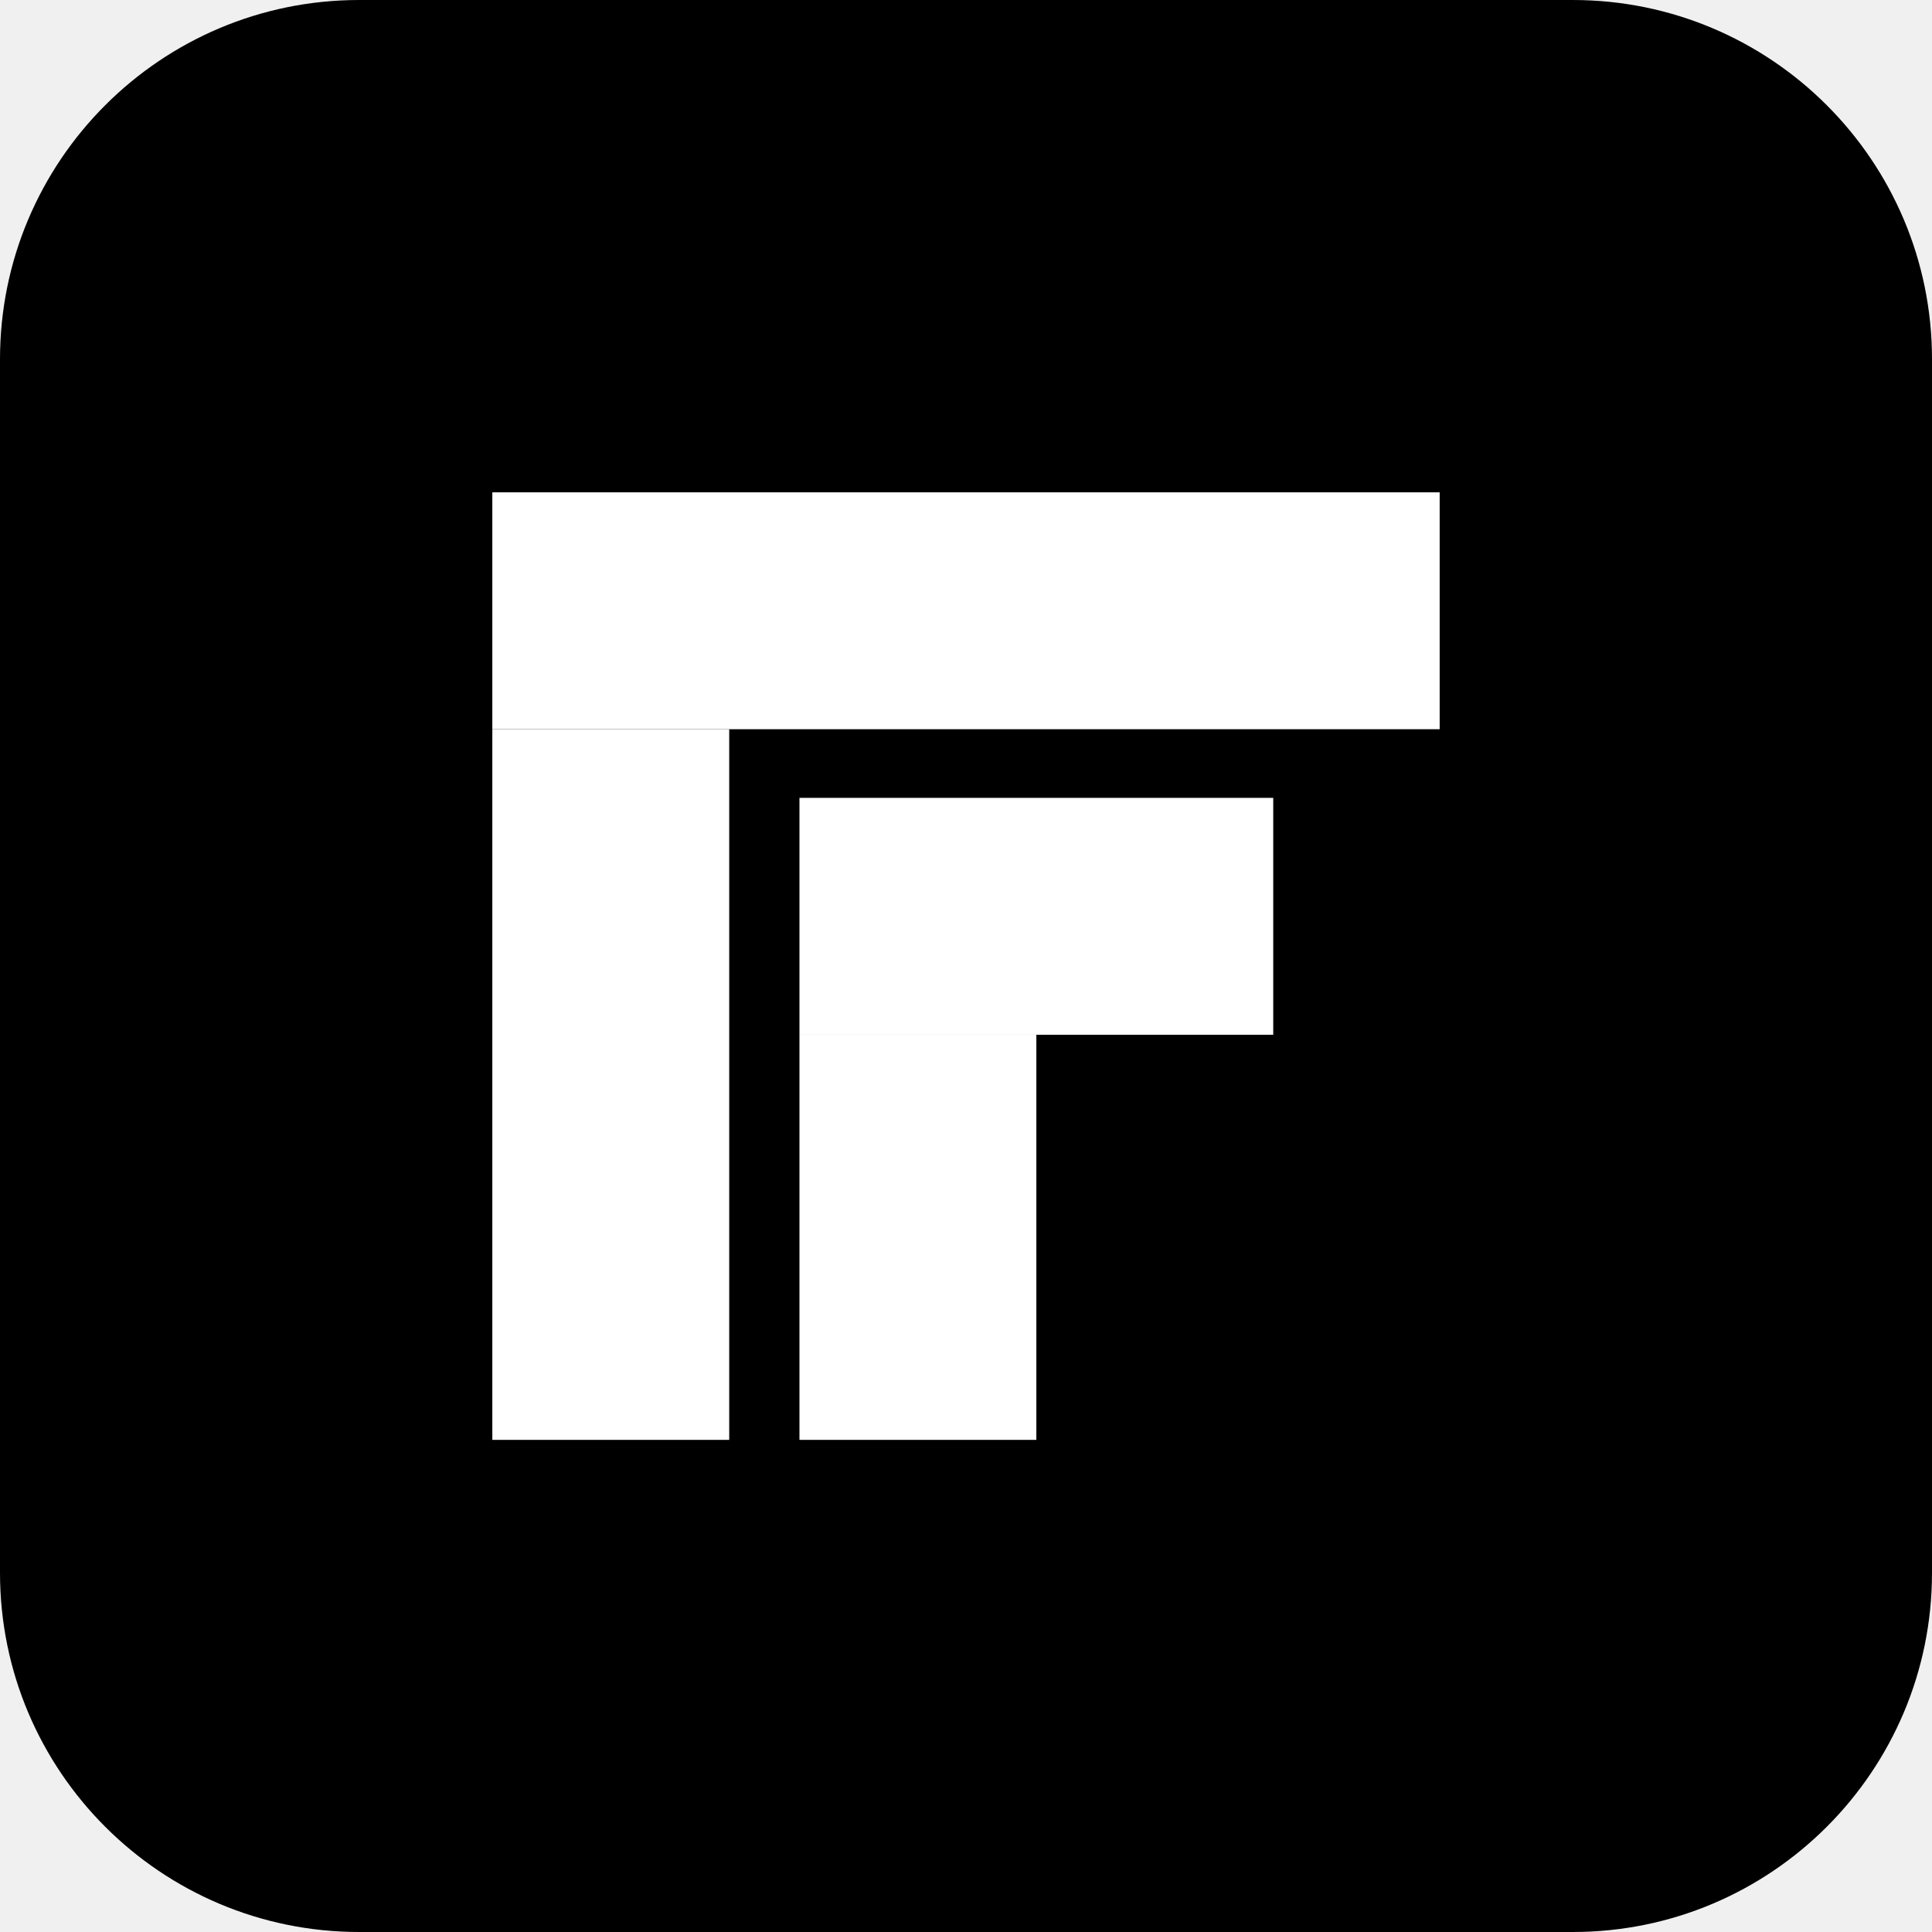
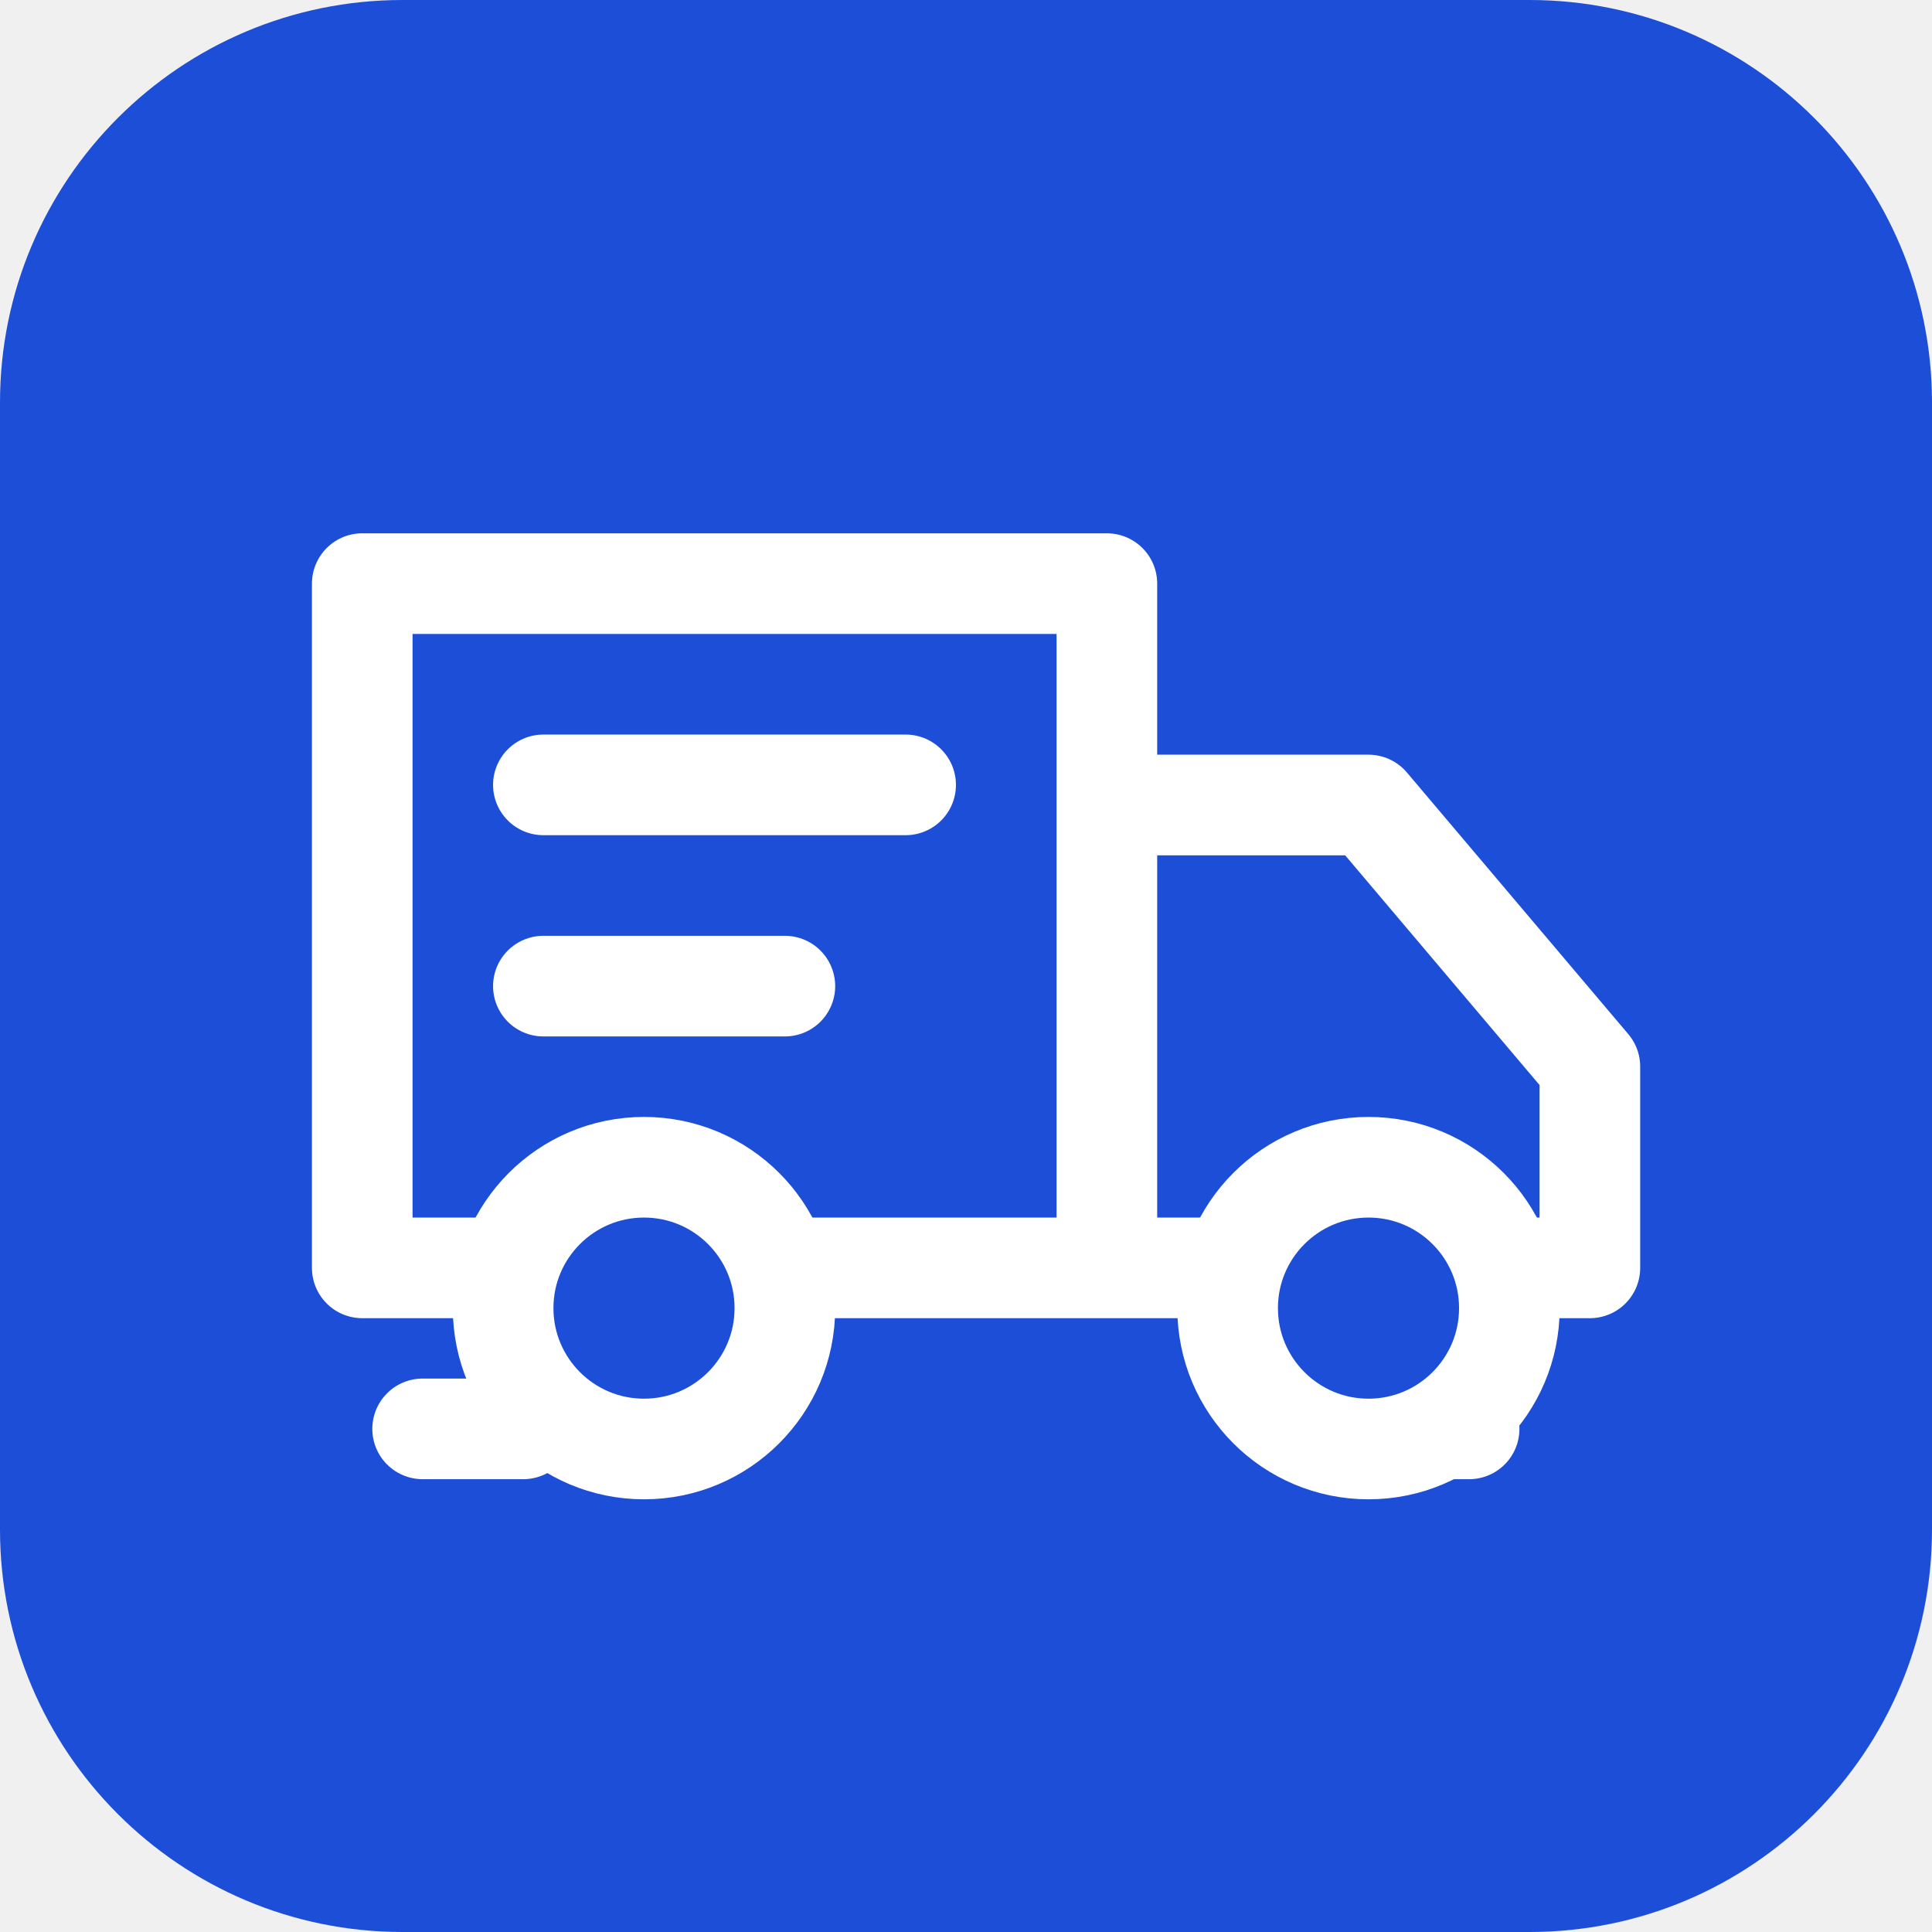
- <svg xmlns="http://www.w3.org/2000/svg" width="512" height="512" viewBox="0 0 96.81 96.81">
-   <rect width="96.81" height="96.81" rx="18" />
-   <g fill="#fff">
-     <rect x="24.67" y="24.67" width="47.47" height="11.87" />
-     <rect x="24.67" y="36.54" width="11.87" height="35.61" />
-     <rect x="40.06" y="39.98" width="23.74" height="11.87" />
-     <rect x="40.06" y="51.85" width="11.87" height="20.3" />
+ <svg xmlns="http://www.w3.org/2000/svg" viewBox="0 0 96 96">
+   <rect width="96" height="96" rx="20" fill="#1d4ed8" />
+   <g fill="none" stroke="#fff" stroke-width="5" stroke-linecap="round" stroke-linejoin="round">
+     <path d="M18 29h37v34H18zM55 40h13l11 13v10H55M21 71h5m40 0h7" />
+     <circle cx="32" cy="65" r="7" fill="#1d4ed8" />
+     <circle cx="68" cy="65" r="7" fill="#1d4ed8" />
+     <path d="M27 39h18M27 49h12" />
  </g>
</svg>
